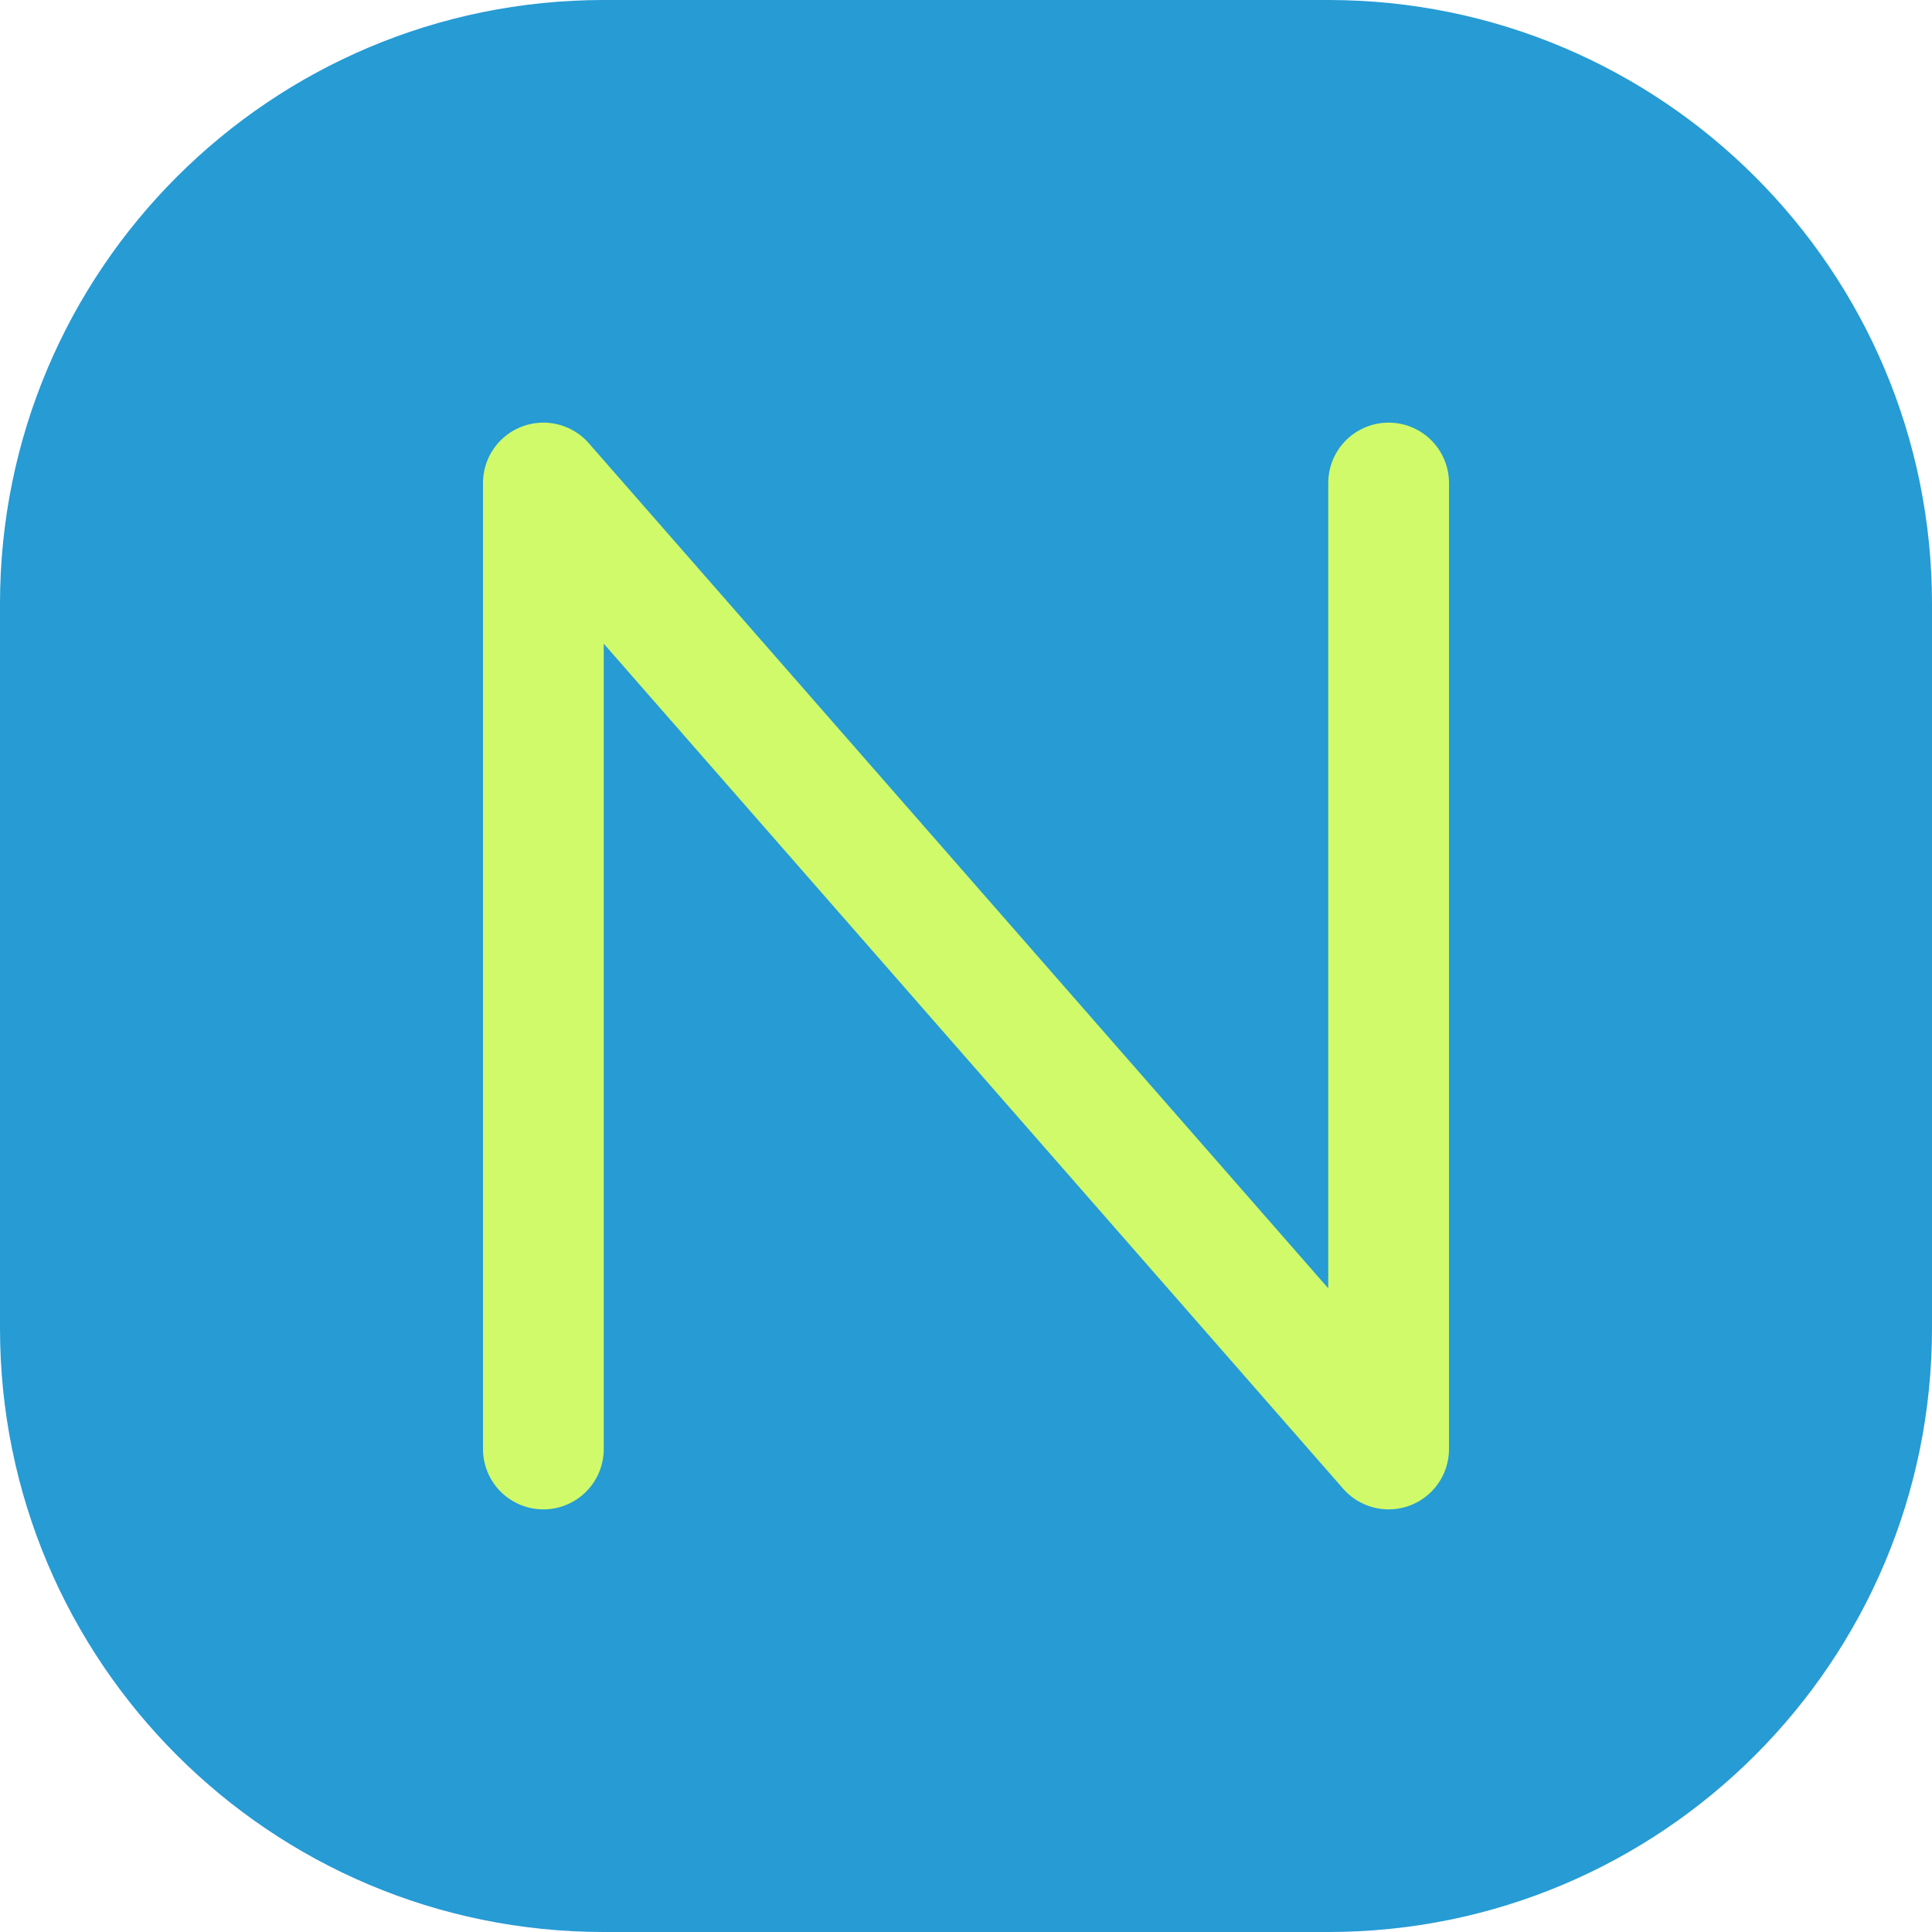
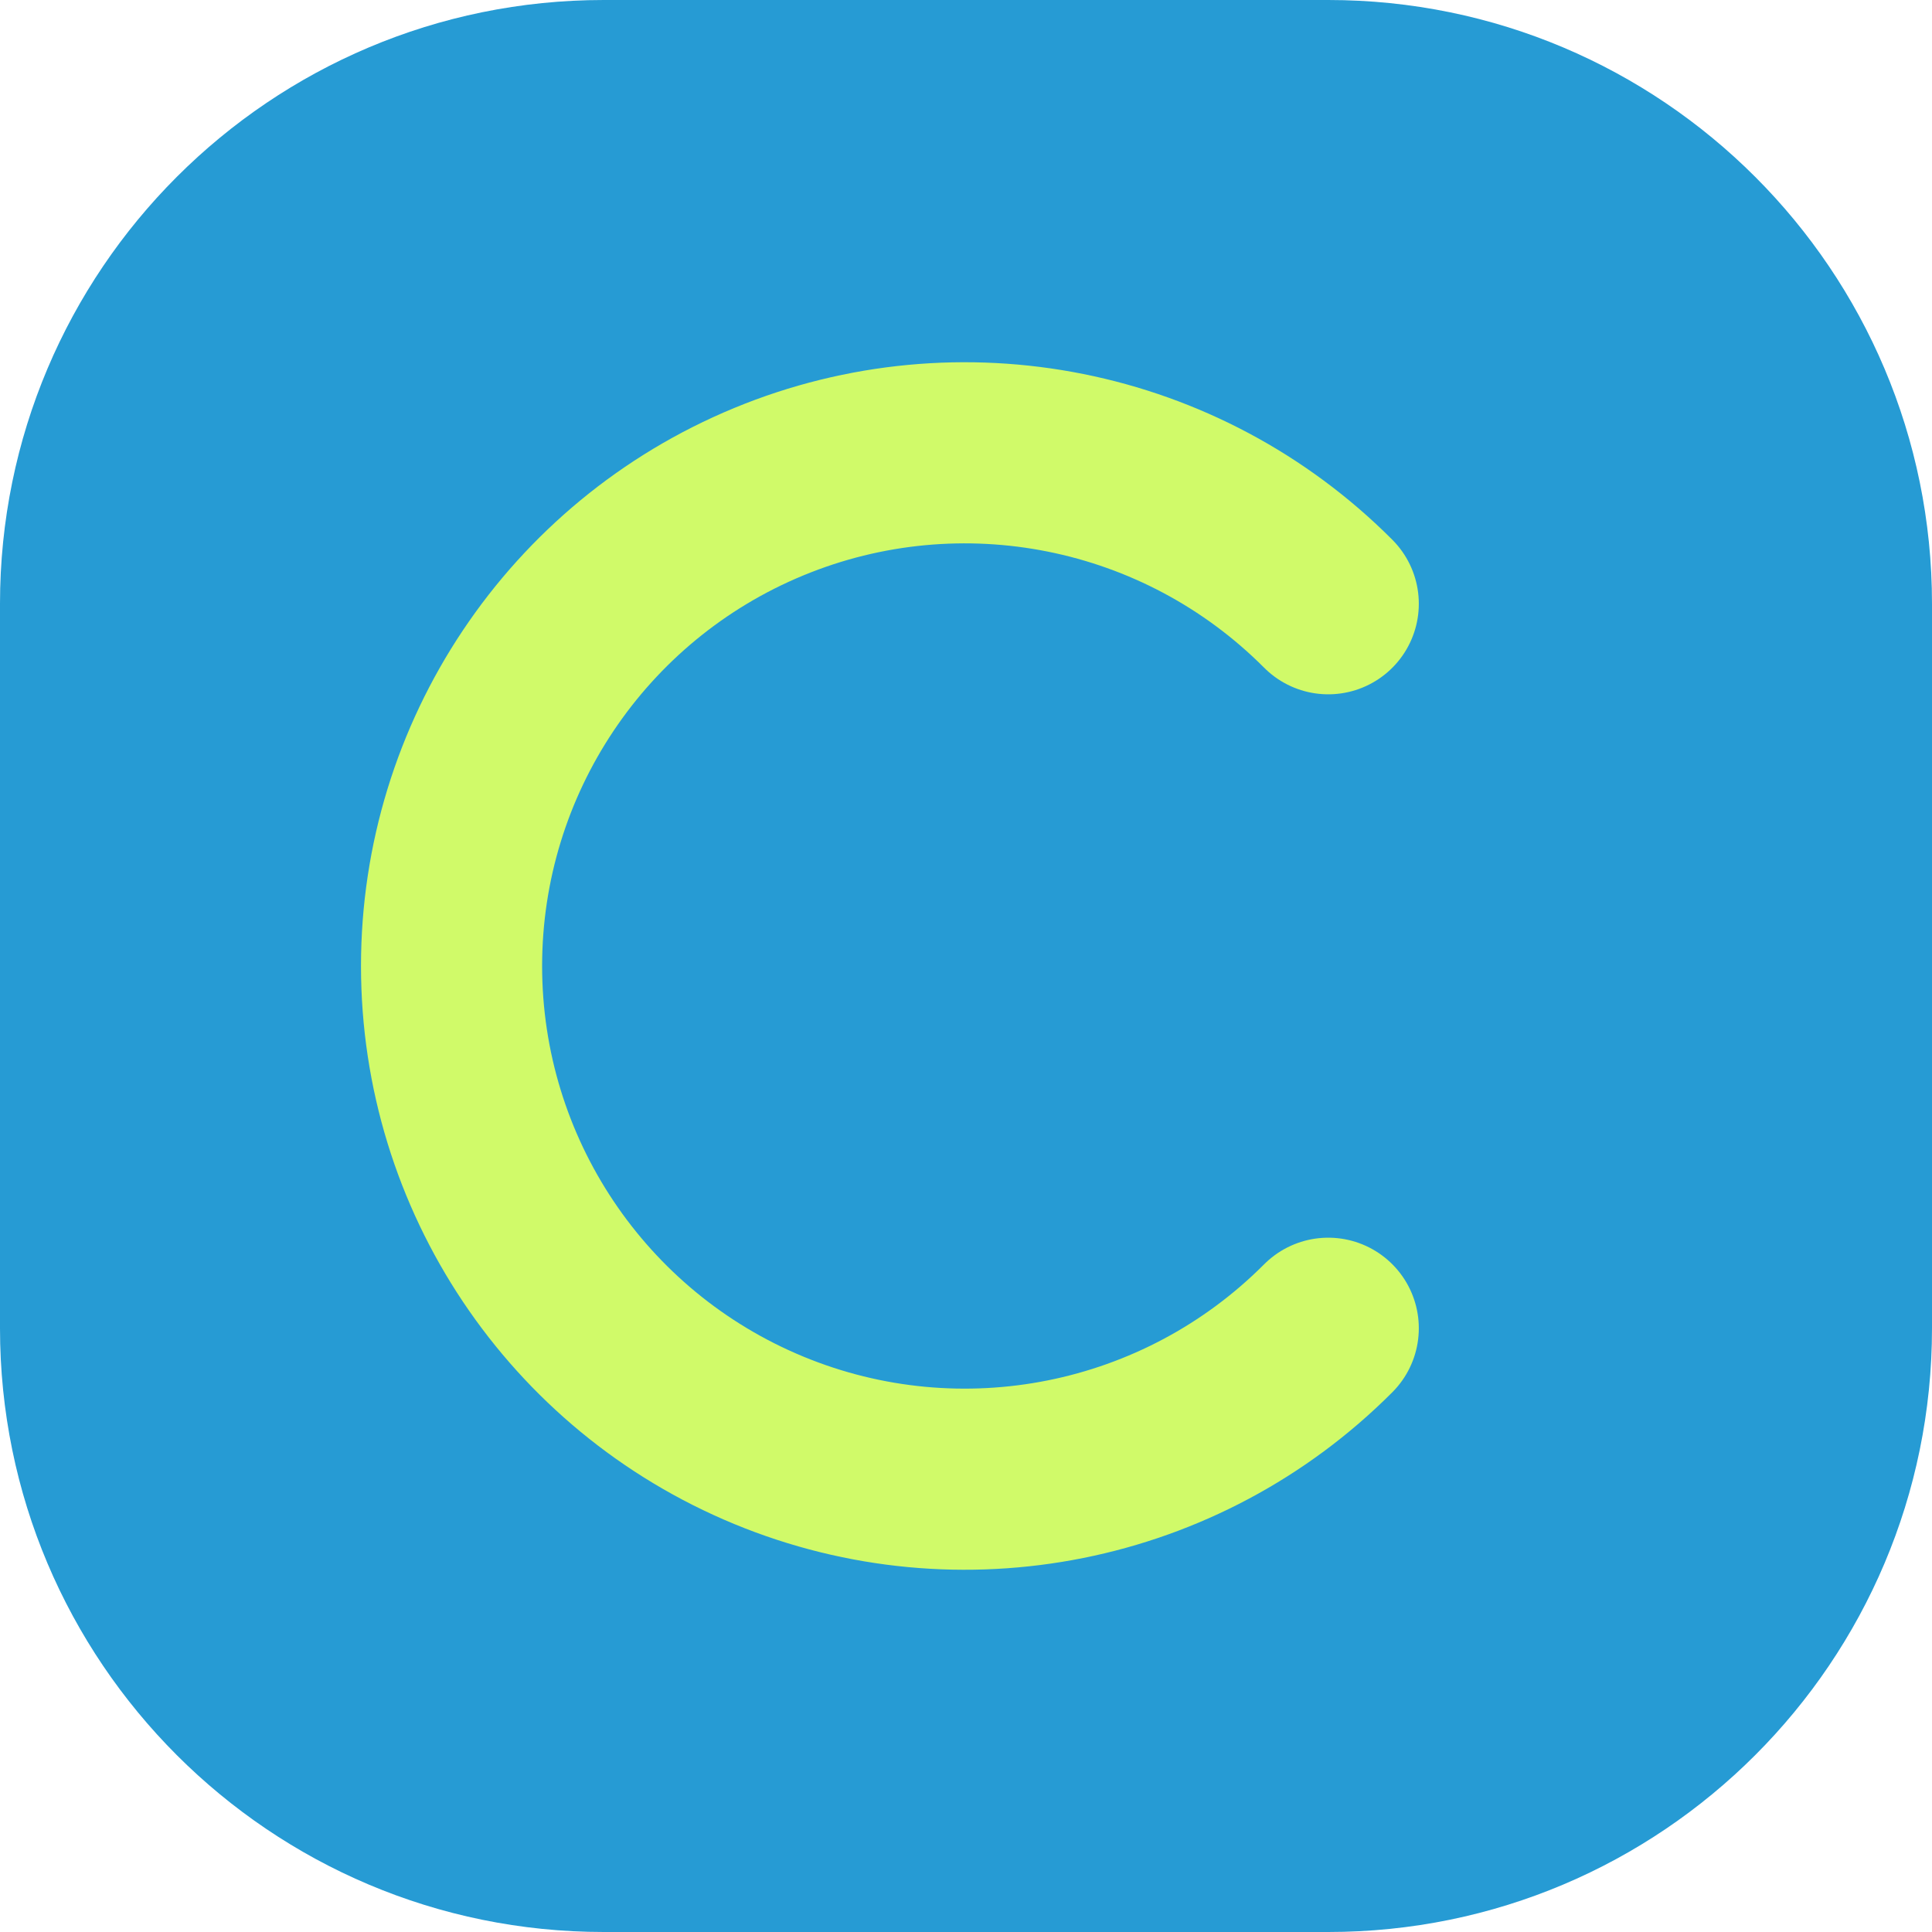
<svg xmlns="http://www.w3.org/2000/svg" viewBox="0 0 32 32">
  <rect width="32" height="32" rx="10" fill="#269bd4" />
-   <path d="M9 24V8l14 16V8" stroke="#d0fa69" stroke-width="2" fill="none" stroke-linecap="round" stroke-linejoin="round" />
+   <path d="M22 10a8.5 8.5 0 1 0 0 12" stroke="#d0fa69" stroke-width="3" fill="none" stroke-linecap="round" />
</svg>
